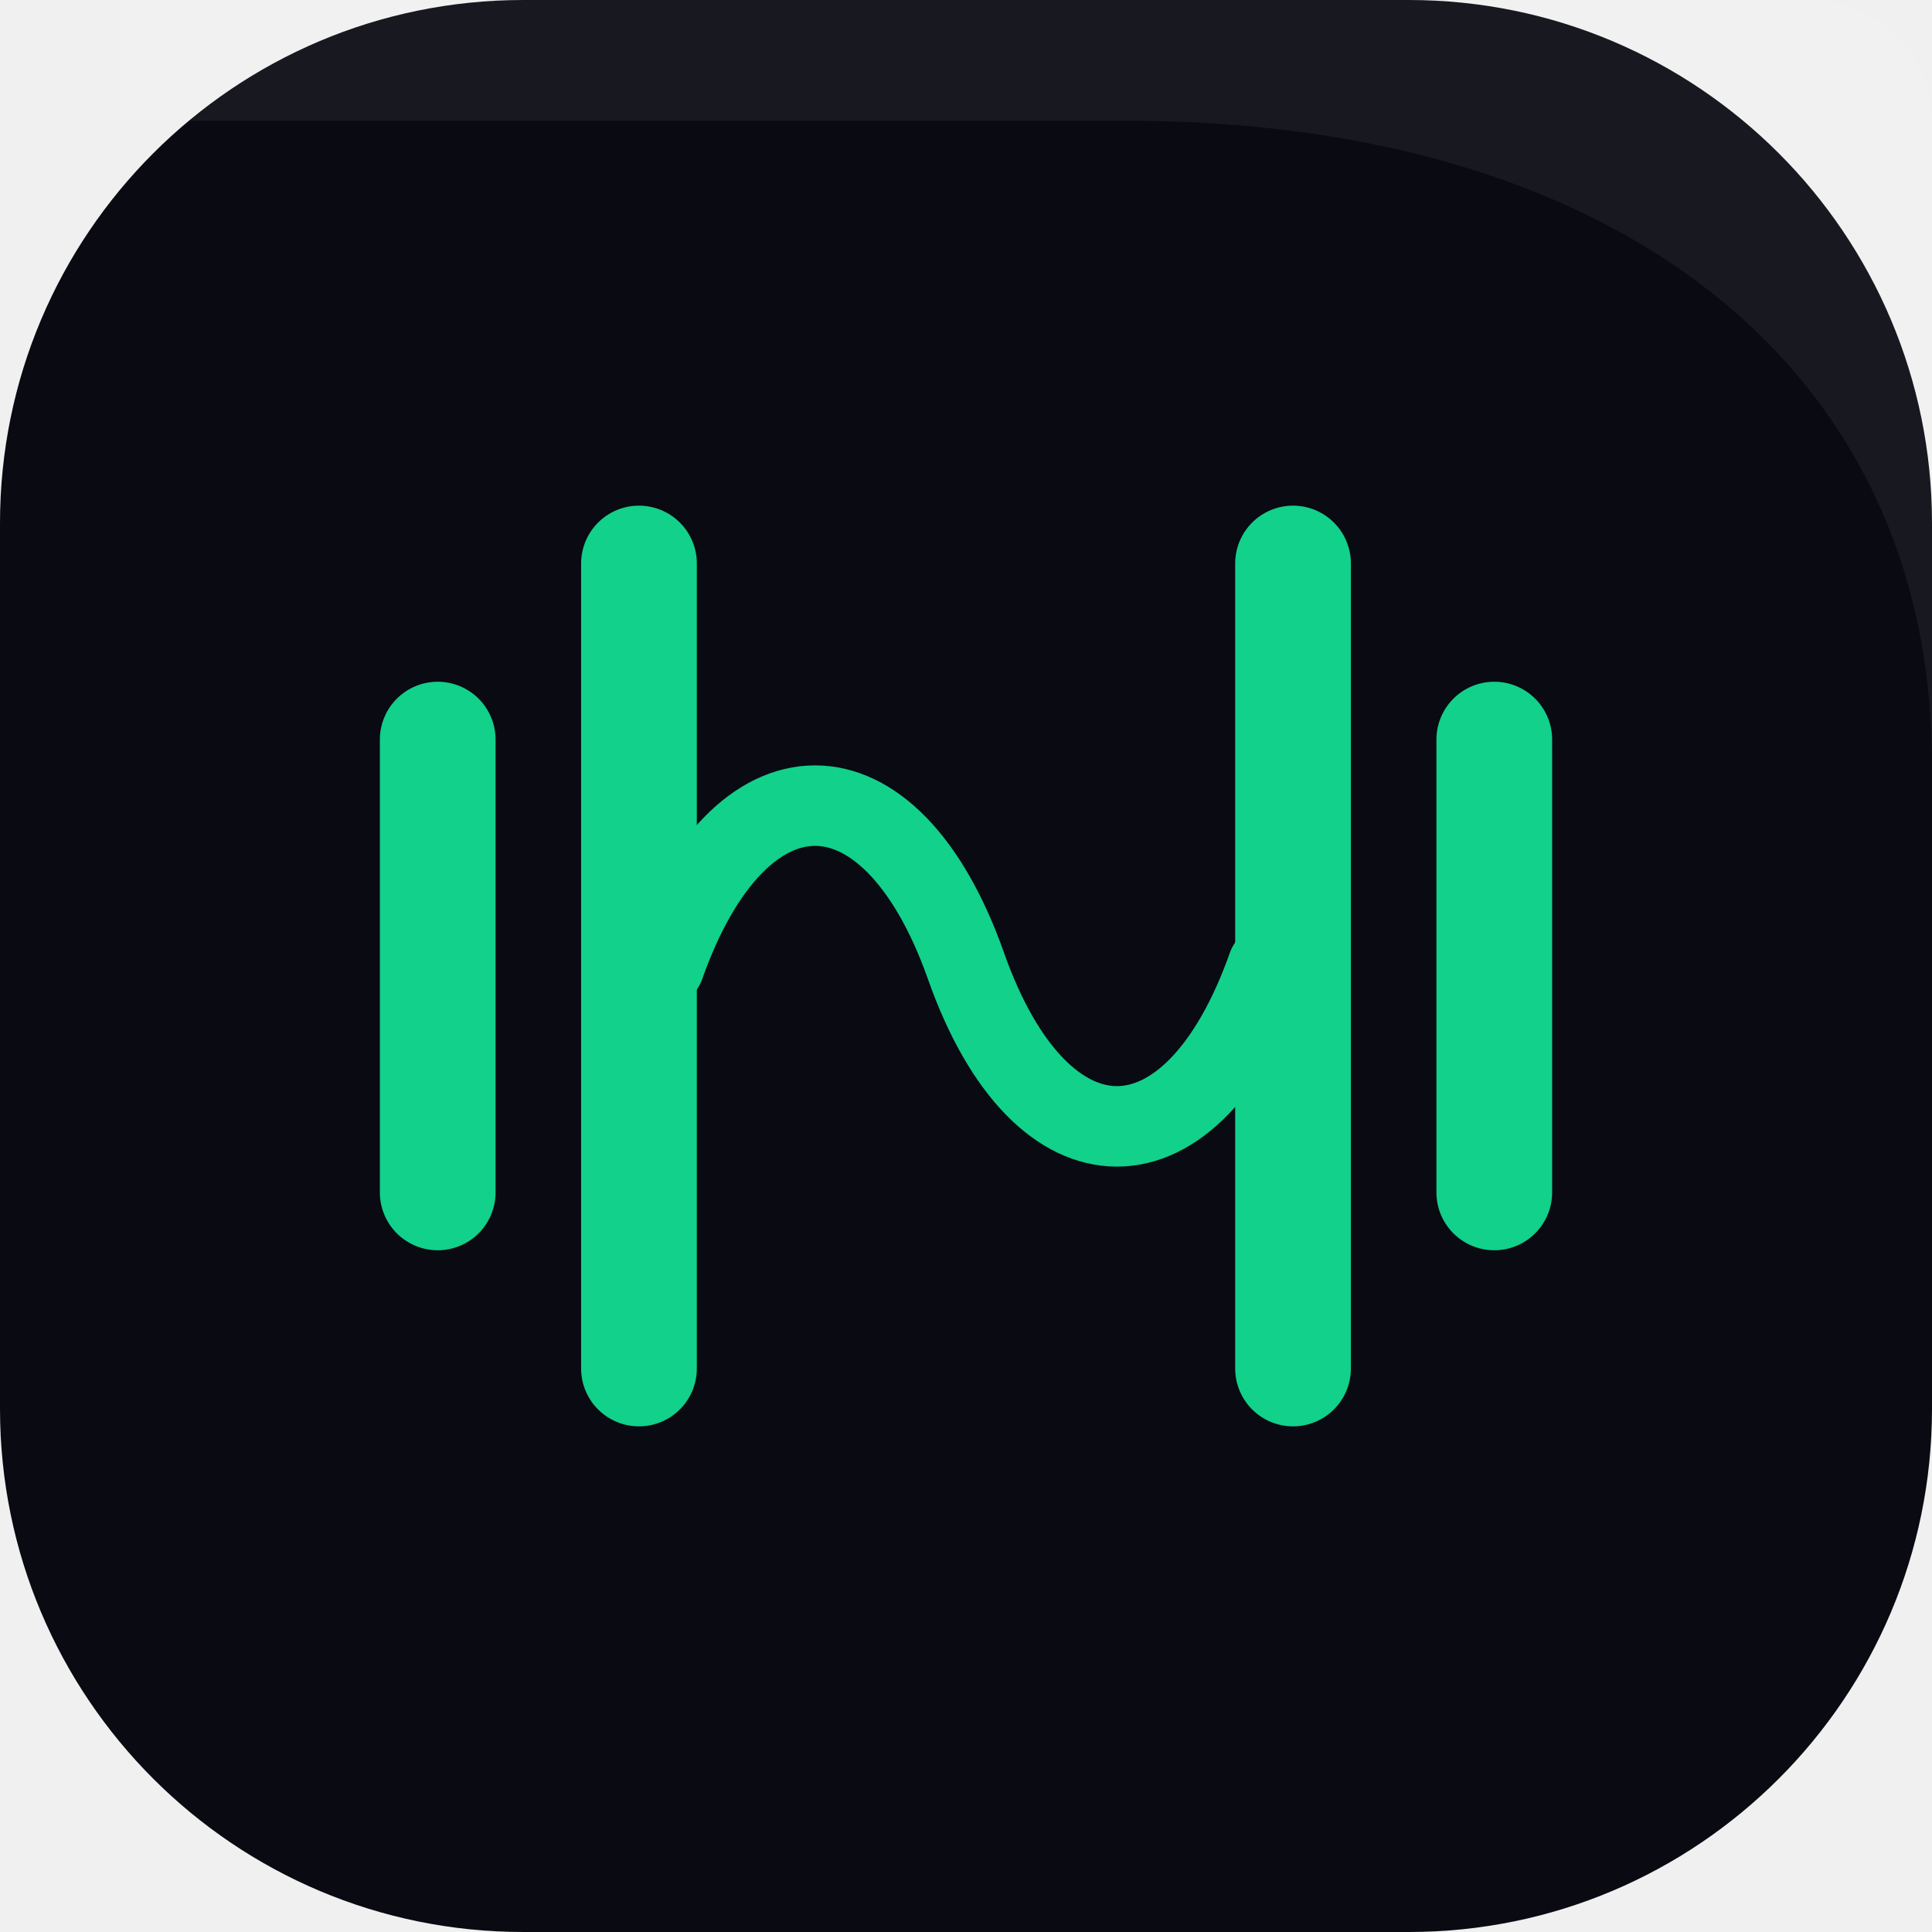
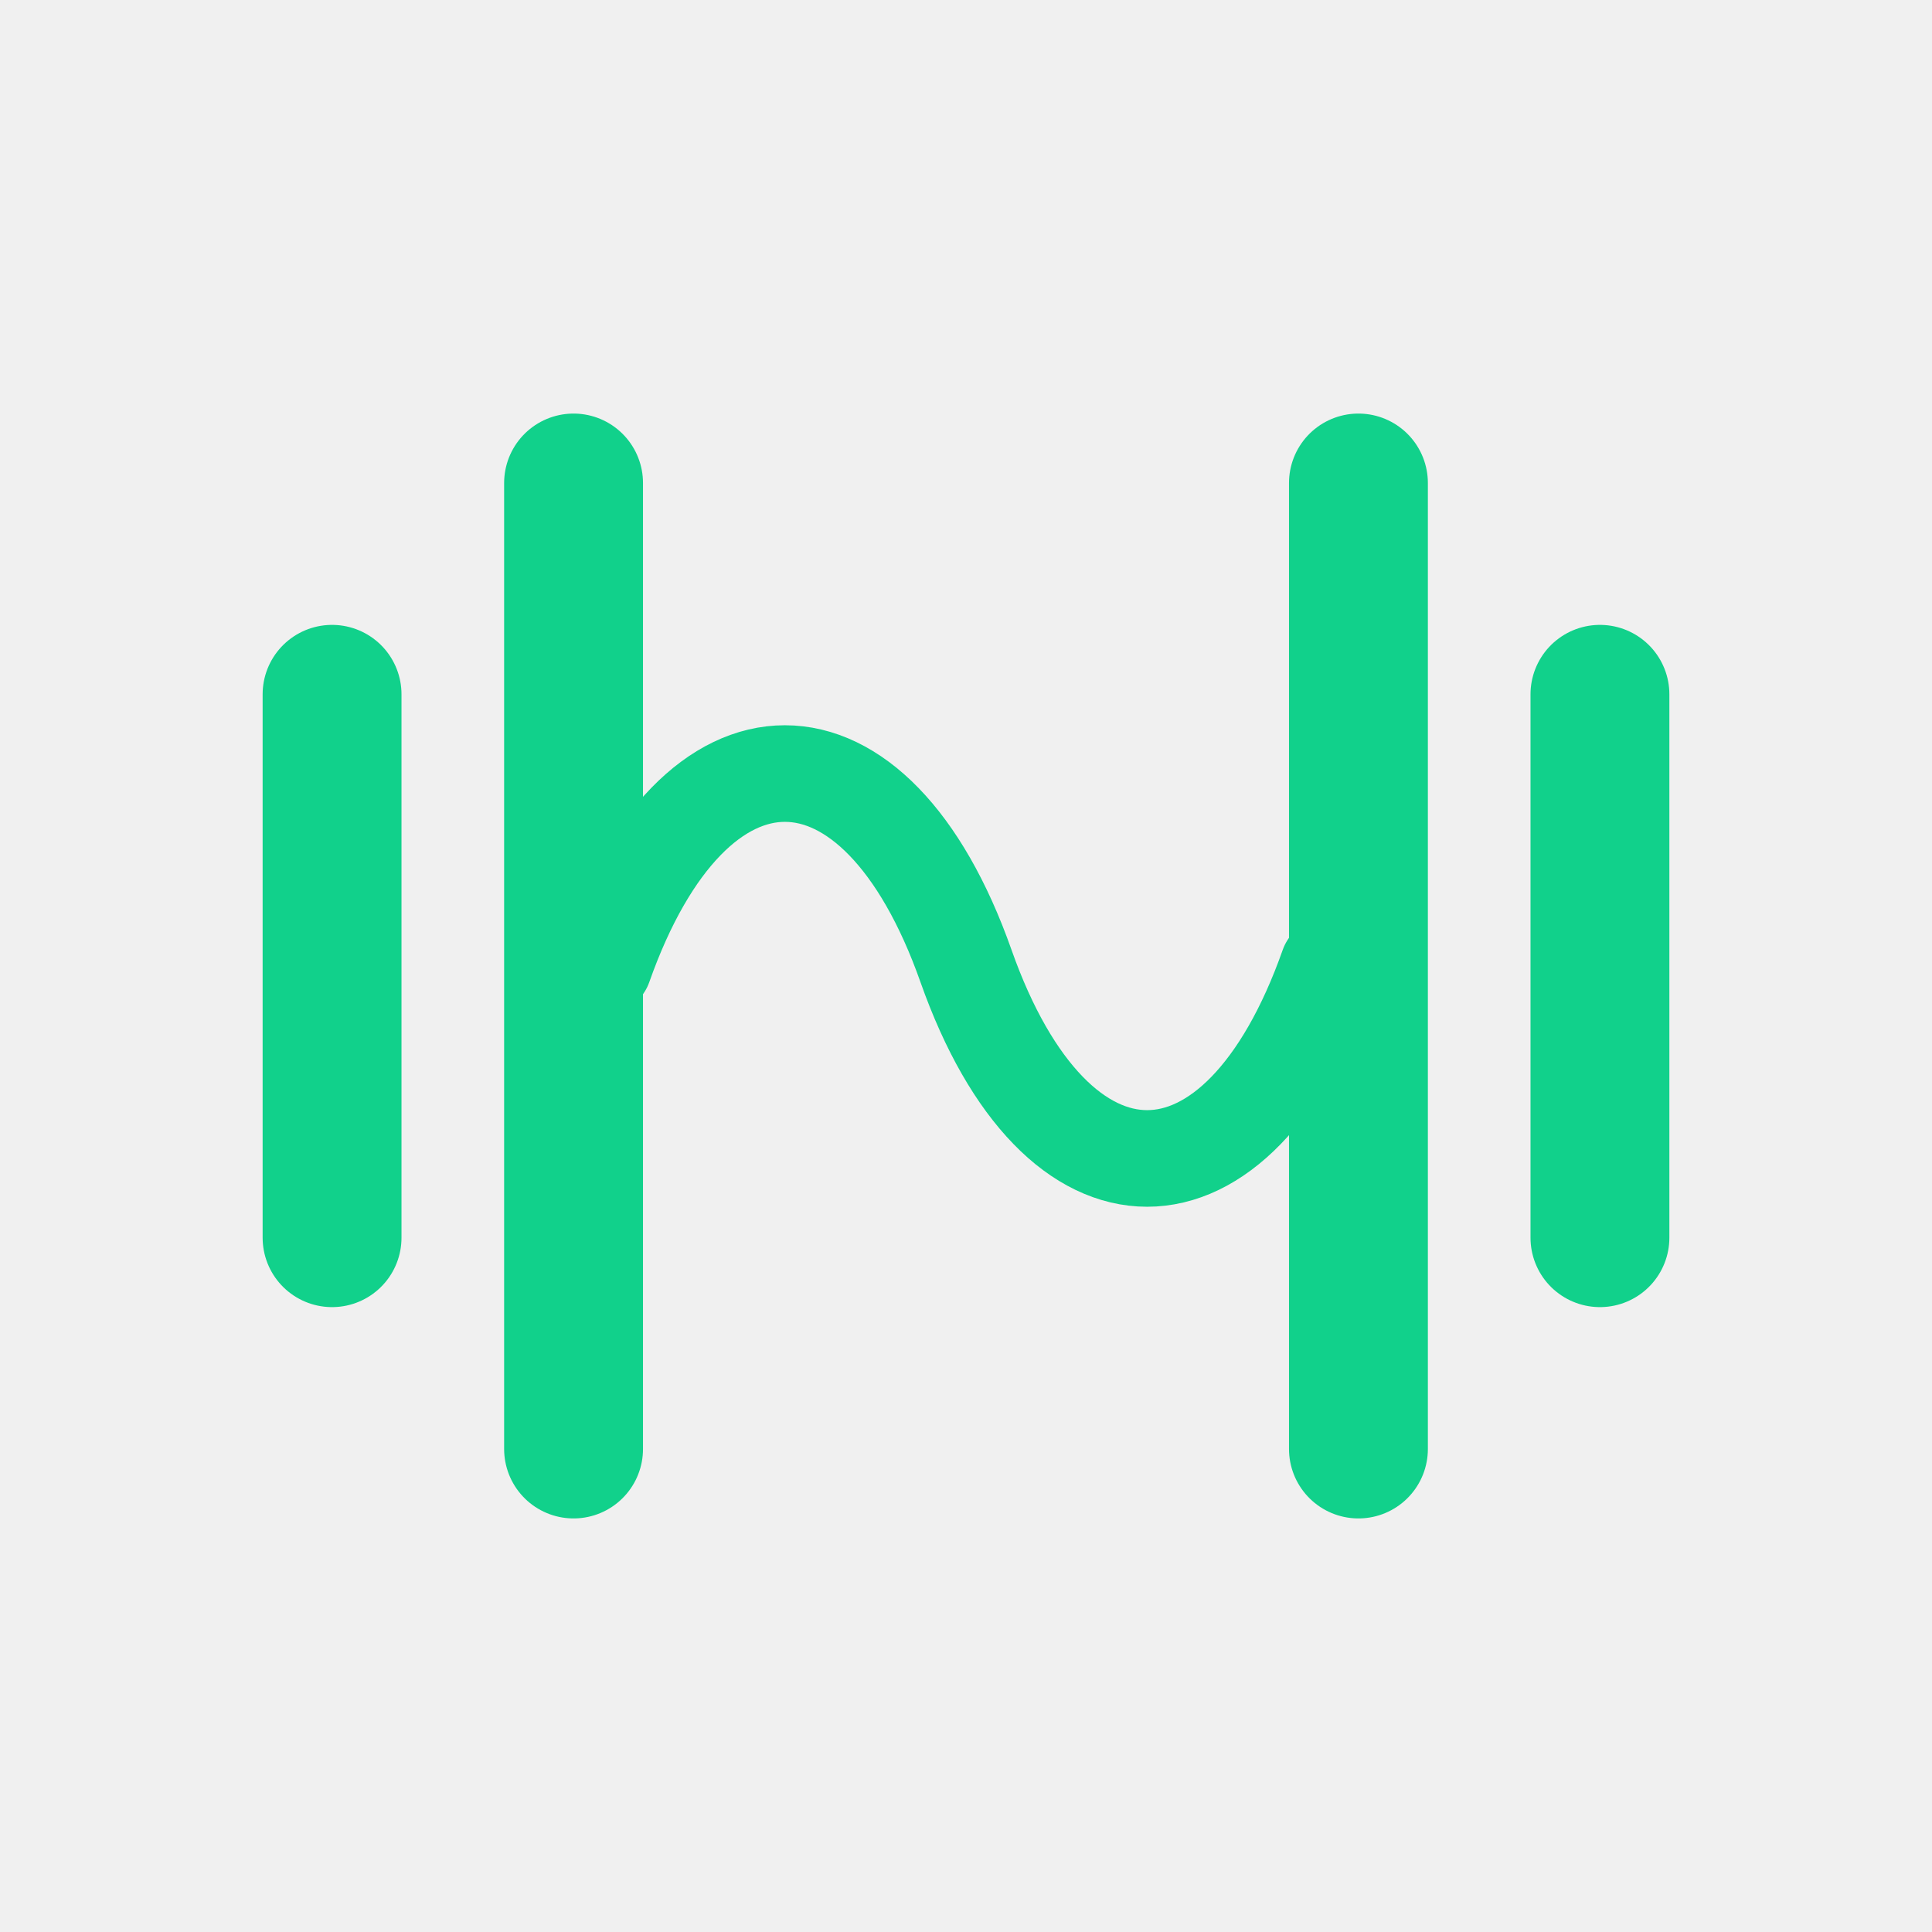
- <svg xmlns="http://www.w3.org/2000/svg" width="48" height="48" viewBox="0 0 48 48" fill="none">
-   <rect width="48" height="48" rx="13" fill="#0a0a12" />
-   <path d="M3 0H45A3 3 0 0 1 48 3V19C48 9 40 3 28 3H3Z" fill="#fff" opacity="0.06" />
-   <g transform="translate(4 4) scale(0.625)">
-     <g fill="none" stroke="#11d18b" stroke-linecap="round">
-       <path d="M20 32 C 23 23.5, 29 23.5, 32 32 S 41 40.5, 44 32" stroke-width="3.2" />
-       <g stroke-width="4.6">
-         <path d="M11 23 V41" />
-         <path d="M19 16 V48" />
-         <path d="M45 16 V48" />
-         <path d="M53 23 V41" />
-       </g>
+ <svg xmlns="http://www.w3.org/2000/svg" width="64" height="64" viewBox="0 0 64 64" fill="none">
+   <g fill="none" stroke="#11d18b" stroke-linecap="round">
+     <path d="M20 32 C 23 23.5, 29 23.5, 32 32 S 41 40.5, 44 32" stroke-width="3.2" />
+     <g stroke-width="4.6">
+       <path d="M11 23 V41" />
+       <path d="M19 16 V48" />
+       <path d="M45 16 V48" />
+       <path d="M53 23 V41" />
    </g>
  </g>
</svg>
